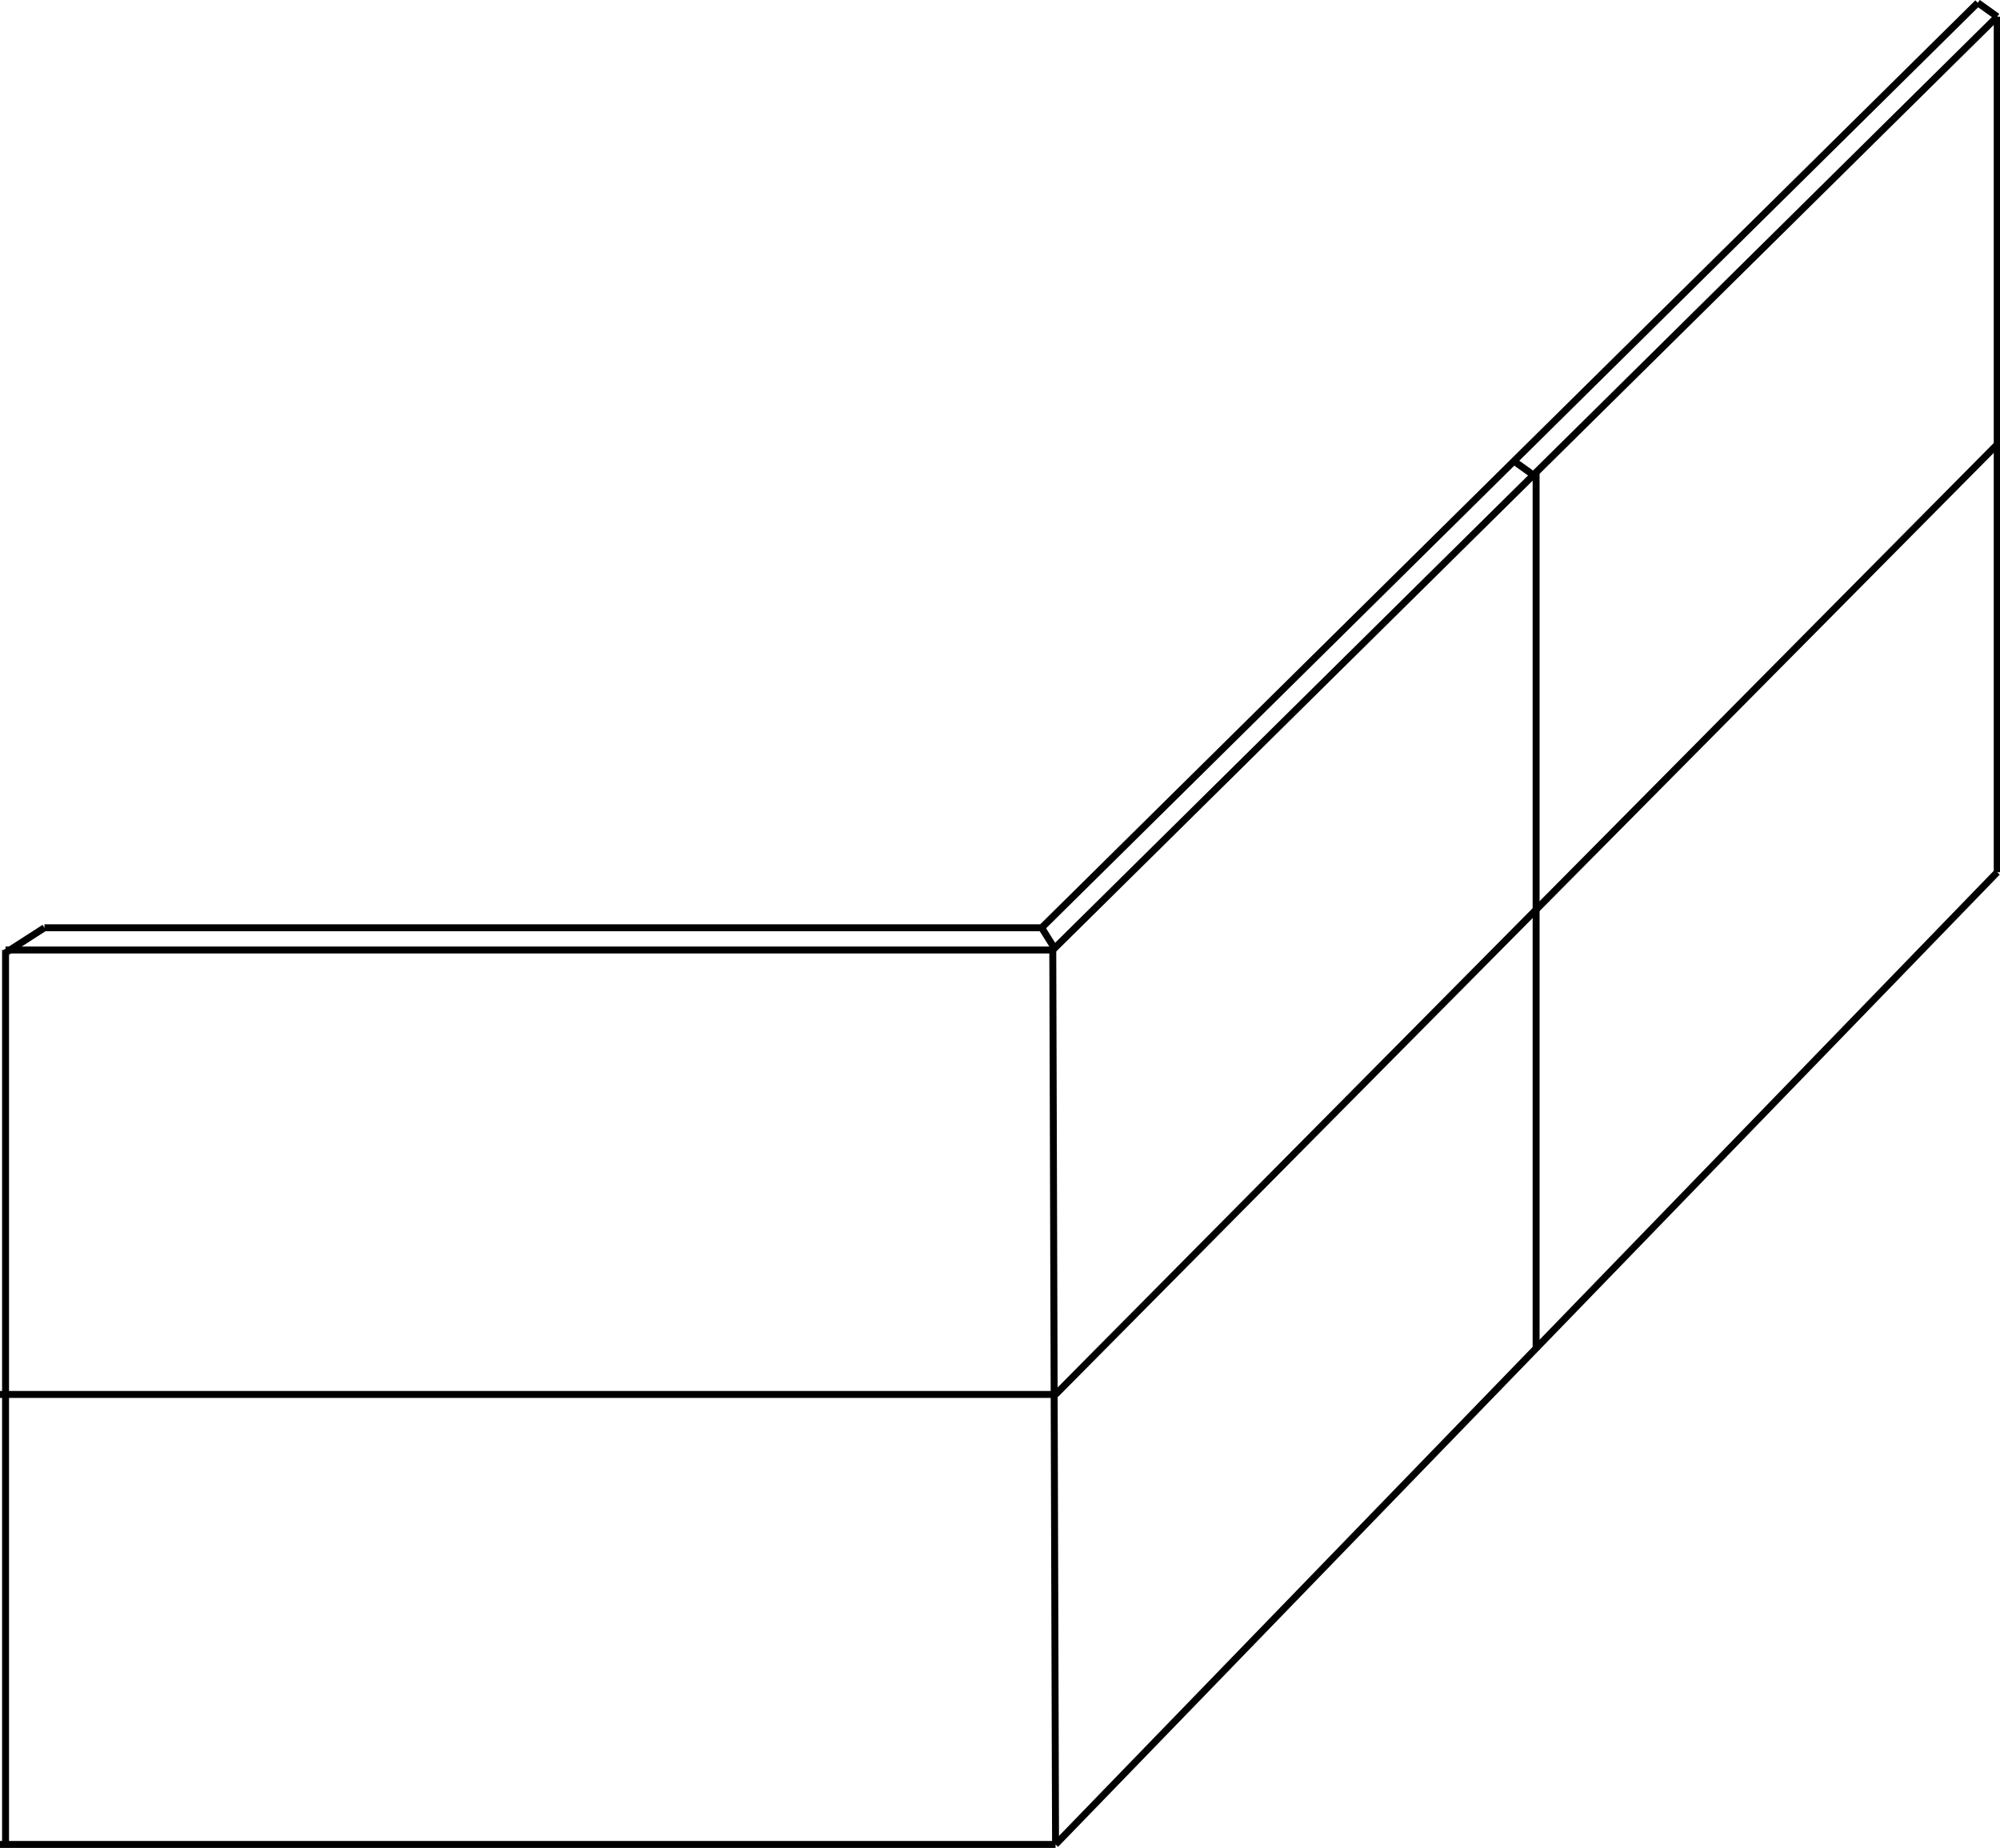
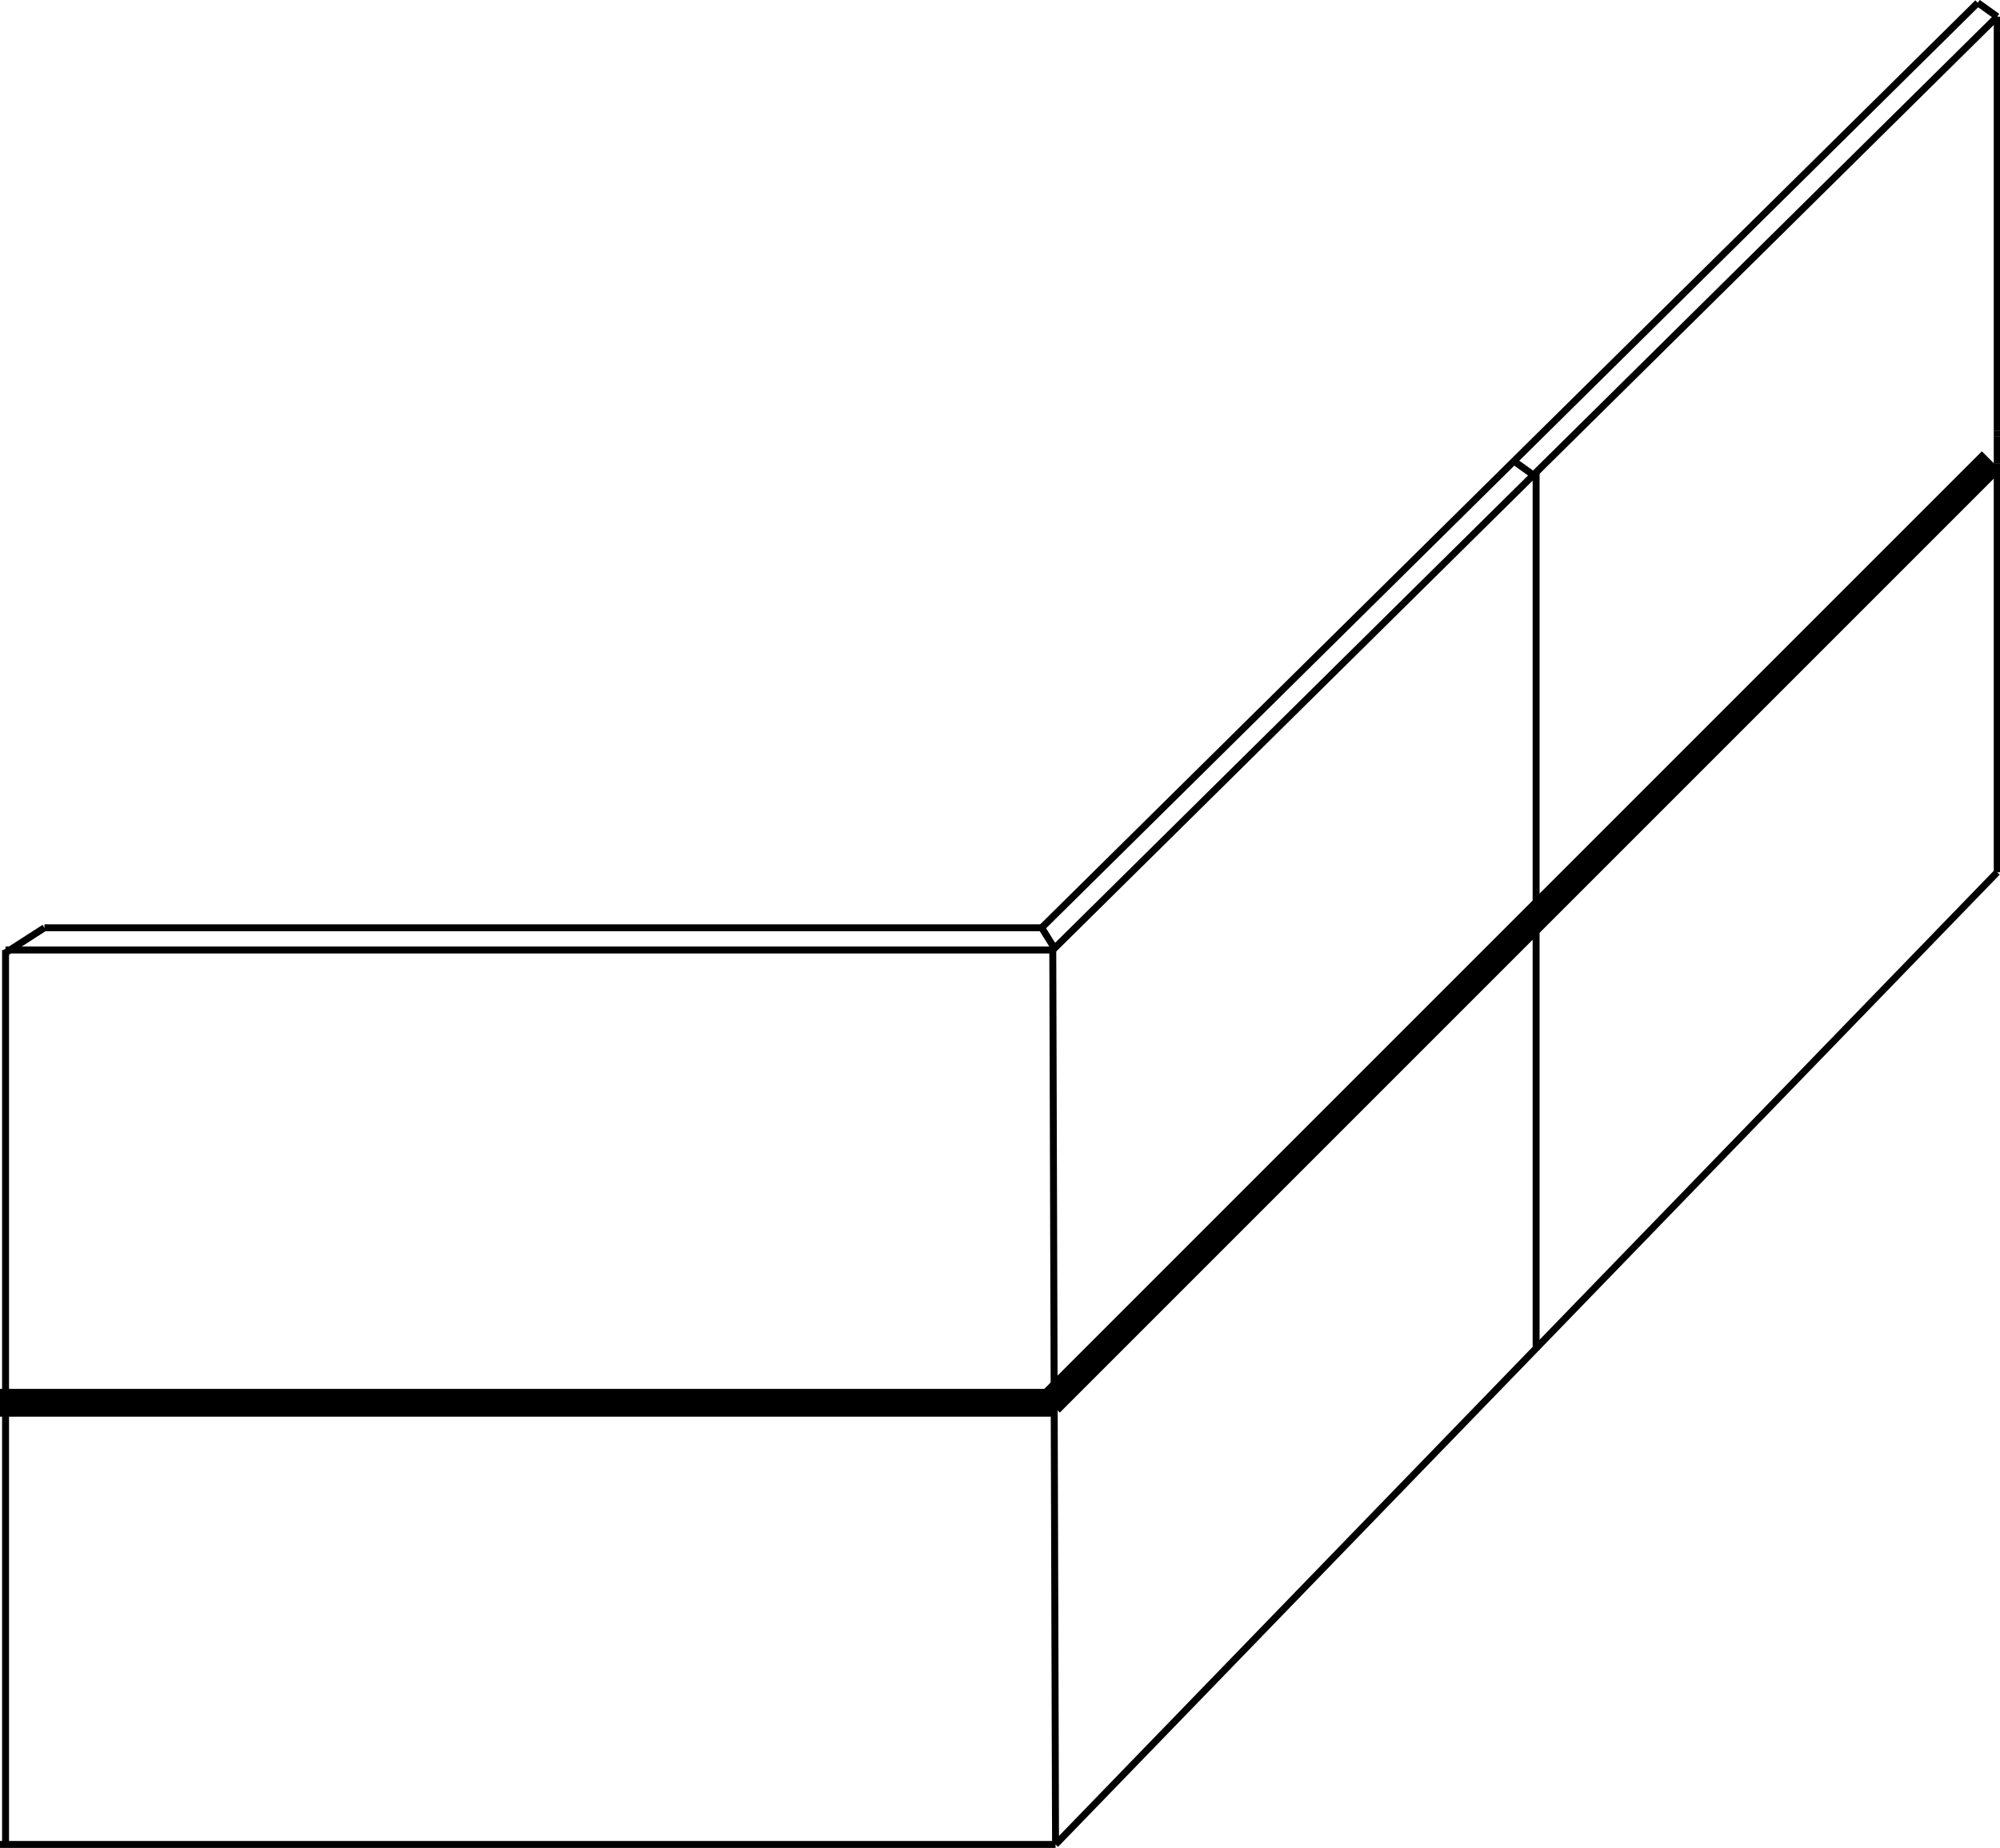
- <svg xmlns="http://www.w3.org/2000/svg" id="aebffceb-5228-41f4-b65a-e784d1bcde24" data-name="a6db8270-ed22-4396-ac5b-1eb5396661a2" viewBox="0 0 72 66.5">
-   <defs>
-     <style>.ba4d3b78-8d8c-4d41-a1a1-5806bd66fbf9{fill:none;stroke:#000;stroke-miterlimit:10;stroke-width:0.25px;}</style>
-   </defs>
-   <line class="ba4d3b78-8d8c-4d41-a1a1-5806bd66fbf9" x1="71.9" y1="0.6" x2="37.9" y2="34.2" />
-   <line class="ba4d3b78-8d8c-4d41-a1a1-5806bd66fbf9" x1="0.2" y1="34.2" x2="37.9" y2="34.2" />
-   <line class="ba4d3b78-8d8c-4d41-a1a1-5806bd66fbf9" y1="66.4" x2="38" y2="66.4" />
-   <line class="ba4d3b78-8d8c-4d41-a1a1-5806bd66fbf9" x1="71.9" y1="31.4" x2="38" y2="66.4" />
-   <line class="ba4d3b78-8d8c-4d41-a1a1-5806bd66fbf9" x1="71.9" y1="16" x2="38" y2="50.2" />
-   <line class="ba4d3b78-8d8c-4d41-a1a1-5806bd66fbf9" y1="50.2" x2="38" y2="50.2" />
-   <line class="ba4d3b78-8d8c-4d41-a1a1-5806bd66fbf9" x1="37.9" y1="34.2" x2="38" y2="66.4" />
-   <line class="ba4d3b78-8d8c-4d41-a1a1-5806bd66fbf9" x1="0.2" y1="34.2" x2="0.2" y2="66.4" />
-   <line class="ba4d3b78-8d8c-4d41-a1a1-5806bd66fbf9" x1="55.3" y1="17" x2="55.3" y2="48.6" />
-   <line class="ba4d3b78-8d8c-4d41-a1a1-5806bd66fbf9" x1="71.9" y1="0.6" x2="71.9" y2="31.4" />
-   <line class="ba4d3b78-8d8c-4d41-a1a1-5806bd66fbf9" x1="71.9" y1="0.6" x2="71.2" y2="0.1" />
-   <line class="ba4d3b78-8d8c-4d41-a1a1-5806bd66fbf9" x1="55.2" y1="17.1" x2="54.5" y2="16.6" />
-   <line class="ba4d3b78-8d8c-4d41-a1a1-5806bd66fbf9" x1="38" y1="34.2" x2="37.5" y2="33.4" />
-   <line class="ba4d3b78-8d8c-4d41-a1a1-5806bd66fbf9" x1="71.2" y1="0.1" x2="37.5" y2="33.4" />
-   <path class="ba4d3b78-8d8c-4d41-a1a1-5806bd66fbf9" d="M1.6,33.4l-1.4.9Z" />
-   <line class="ba4d3b78-8d8c-4d41-a1a1-5806bd66fbf9" x1="1.6" y1="33.4" x2="37.5" y2="33.4" />
+ <svg xmlns="http://www.w3.org/2000/svg" version="1.1" id="aebffceb-5228-41f4-b65a-e784d1bcde24" x="0px" y="0px" viewBox="0 0 72 66.5" style="enable-background:new 0 0 72 66.5;" xml:space="preserve">
+   <style type="text/css">
+ 	.st0{fill:none;stroke:#000000;stroke-width:0.25;stroke-miterlimit:10;}
+ 	.st1{fill:none;stroke:#000000;stroke-miterlimit:10;}
+ 	.st2{fill:none;stroke:#000000;stroke-width:0;stroke-linecap:round;stroke-linejoin:round;}
+ 	.st3{stroke:#000000;stroke-miterlimit:10;}
+ </style>
+   <line class="st0" x1="71.9" y1="0.6" x2="37.9" y2="34.2" />
+   <line class="st0" x1="0.2" y1="34.2" x2="37.9" y2="34.2" />
+   <line class="st0" x1="0" y1="66.4" x2="38" y2="66.4" />
+   <line class="st0" x1="71.9" y1="31.4" x2="38" y2="66.4" />
+   <line class="st0" x1="0" y1="50.2" x2="38" y2="50.2" />
+   <line class="st0" x1="37.9" y1="34.2" x2="38" y2="66.4" />
+   <line class="st0" x1="0.2" y1="34.2" x2="0.2" y2="66.4" />
+   <line class="st0" x1="55.3" y1="17" x2="55.3" y2="48.6" />
+   <line class="st0" x1="71.9" y1="17" x2="71.9" y2="31.4" />
+   <line class="st0" x1="71.9" y1="16.9" x2="71.9" y2="17" />
+   <line class="st0" x1="71.9" y1="16.7" x2="71.9" y2="16.9" />
+   <line class="st0" x1="71.9" y1="15.7" x2="71.9" y2="16.7" />
+   <line class="st0" x1="71.9" y1="15.5" x2="71.9" y2="15.7" />
+   <line class="st0" x1="71.9" y1="0.6" x2="71.9" y2="15.5" />
+   <line class="st0" x1="71.9" y1="0.6" x2="71.2" y2="0.1" />
+   <line class="st0" x1="55.2" y1="17.1" x2="54.5" y2="16.6" />
+   <line class="st0" x1="38" y1="34.2" x2="37.5" y2="33.4" />
+   <line class="st0" x1="71.2" y1="0.1" x2="37.5" y2="33.4" />
+   <path class="st0" d="M1.6,33.4l-1.4,0.9L1.6,33.4z" />
+   <line class="st0" x1="1.6" y1="33.4" x2="37.5" y2="33.4" />
+   <line class="st1" x1="38" y1="50.5" x2="0" y2="50.5" />
+   <g>
+     <line class="st2" x1="72.2" y1="16" x2="71.9" y2="16.3" />
+     <path class="st3" d="M71.7,16.6L37.8,50.5L71.7,16.6z" />
+   </g>
</svg>
